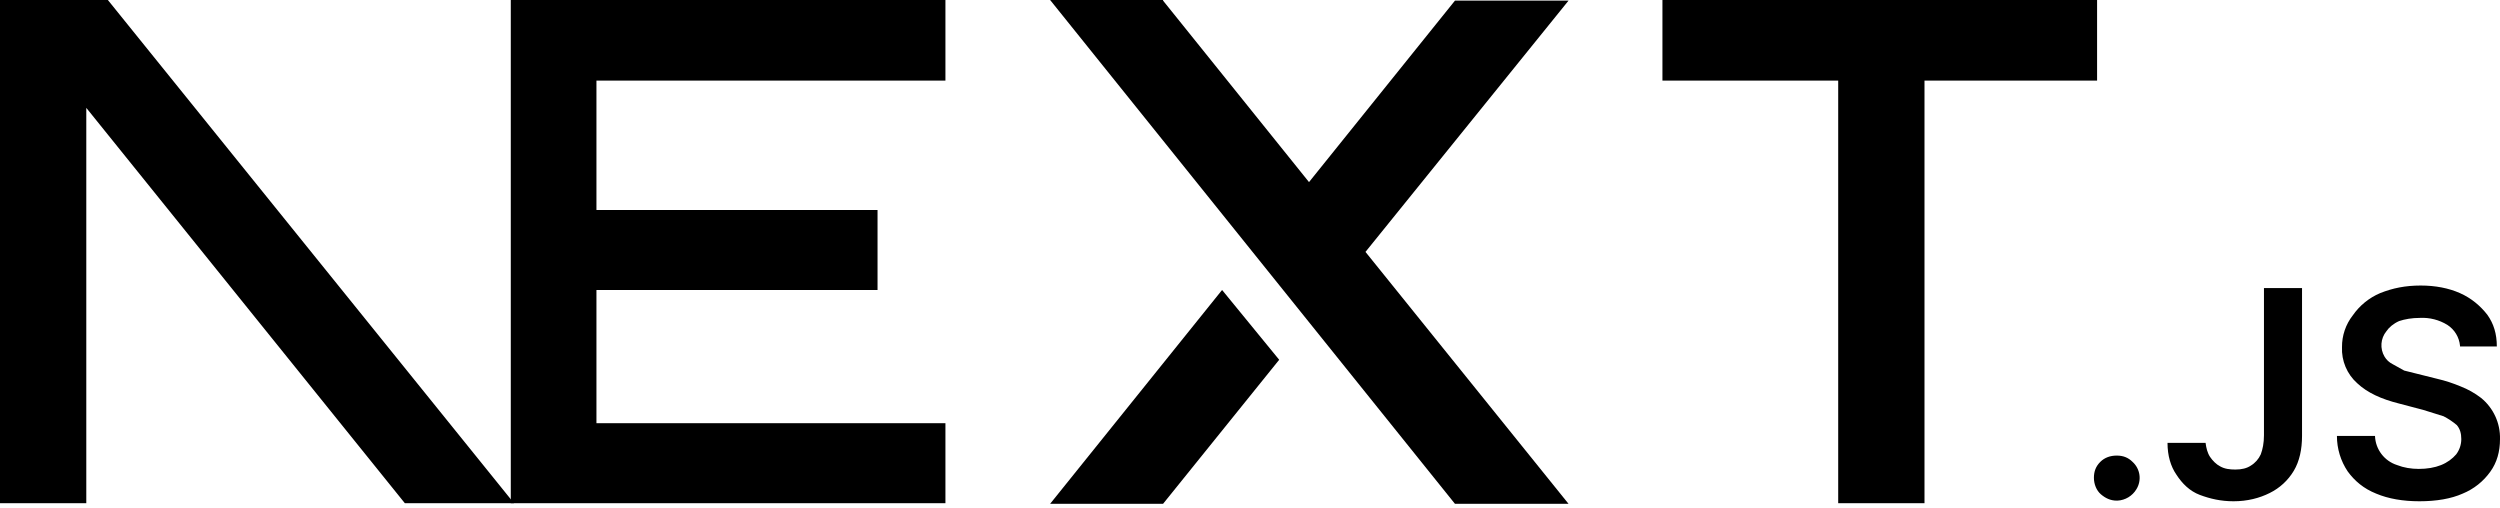
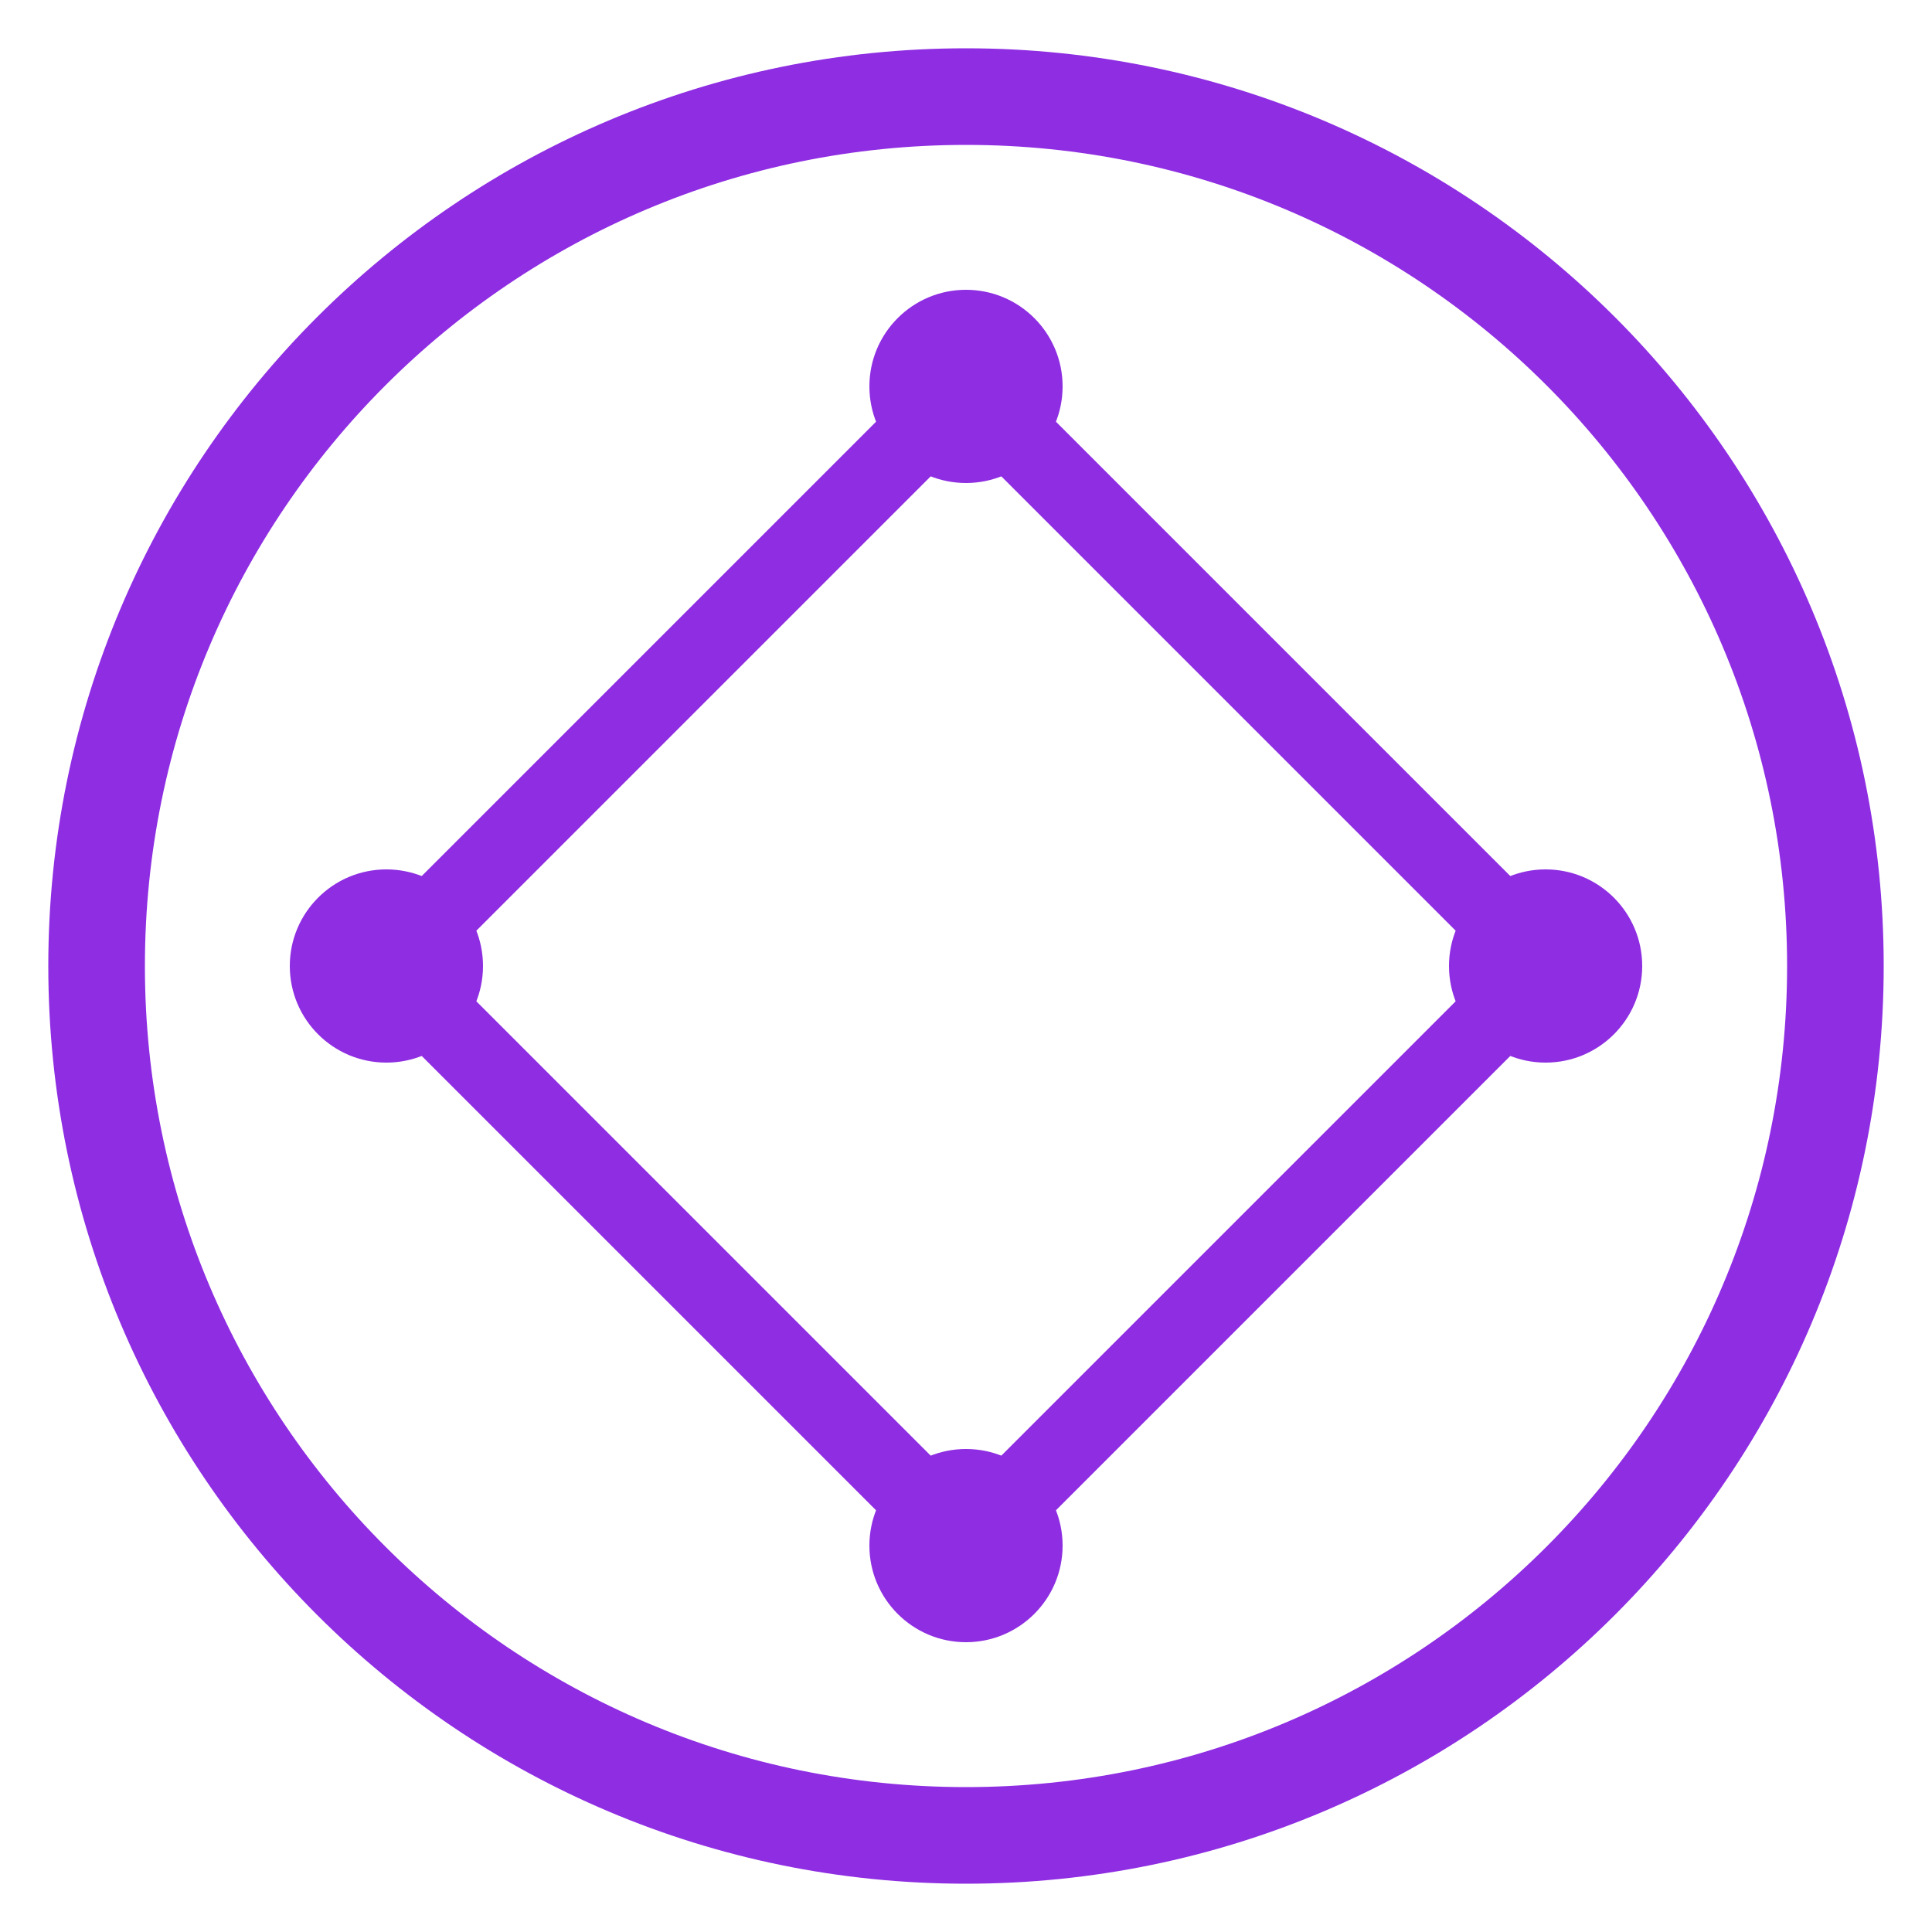
- <svg xmlns="http://www.w3.org/2000/svg" fill="none" viewBox="0 0 394 80">
-   <path fill="#000" d="M262 0h68.5v12.7h-27.2v66.6h-13.6V12.7H262V0ZM149 0v12.7H94v20.4h44.3v12.6H94v21h55v12.6H80.5V0h68.7zm34.3 0h-17.8l63.8 79.4h17.9l-32-39.7 32-39.6h-17.9l-23 28.6-23-28.6zm18.3 56.7-9-11-27.1 33.7h17.8l18.3-22.7z" />
-   <path fill="#000" d="M81 79.3 17 0H0v79.3h13.6V17l50.2 62.3H81Zm252.6-.4c-1 0-1.8-.4-2.5-1s-1.1-1.6-1.1-2.6.3-1.8 1-2.5 1.6-1 2.6-1 1.8.3 2.5 1a3.4 3.4 0 0 1 .6 4.3 3.7 3.7 0 0 1-3 1.8zm23.2-33.5h6v23.3c0 2.1-.4 4-1.3 5.5a9.1 9.1 0 0 1-3.8 3.5c-1.6.8-3.5 1.3-5.7 1.3-2 0-3.7-.4-5.3-1s-2.8-1.8-3.7-3.2c-.9-1.3-1.4-3-1.4-5h6c.1.8.3 1.6.7 2.2s1 1.2 1.6 1.5c.7.4 1.5.5 2.4.5 1 0 1.8-.2 2.4-.6a4 4 0 0 0 1.6-1.8c.3-.8.5-1.8.5-3V45.5zm30.9 9.1a4.4 4.4 0 0 0-2-3.3 7.5 7.5 0 0 0-4.3-1.1c-1.3 0-2.4.2-3.3.5-.9.4-1.6 1-2 1.6a3.5 3.5 0 0 0-.3 4c.3.5.7.9 1.3 1.2l1.8 1 2 .5 3.2.8c1.3.3 2.5.7 3.7 1.2a13 13 0 0 1 3.2 1.8 8.1 8.1 0 0 1 3 6.5c0 2-.5 3.7-1.5 5.1a10 10 0 0 1-4.4 3.5c-1.8.8-4.1 1.2-6.8 1.2-2.6 0-4.9-.4-6.8-1.2-2-.8-3.4-2-4.5-3.5a10 10 0 0 1-1.7-5.6h6a5 5 0 0 0 3.5 4.6c1 .4 2.2.6 3.4.6 1.3 0 2.5-.2 3.5-.6 1-.4 1.8-1 2.4-1.7a4 4 0 0 0 .8-2.4c0-.9-.2-1.6-.7-2.2a11 11 0 0 0-2.1-1.4l-3.2-1-3.8-1c-2.8-.7-5-1.7-6.6-3.2a7.2 7.2 0 0 1-2.4-5.7 8 8 0 0 1 1.7-5 10 10 0 0 1 4.3-3.5c2-.8 4-1.2 6.4-1.2 2.3 0 4.4.4 6.2 1.2 1.8.8 3.2 2 4.3 3.4 1 1.4 1.5 3 1.5 5h-5.8z" />
+ <svg xmlns="http://www.w3.org/2000/svg" viewBox="0 0 100 100" width="100" height="100">
+   <circle cx="50" cy="50" r="45" stroke="#8E2DE2" stroke-width="5" fill="none" />
+   <line x1="50" y1="20" x2="80" y2="50" stroke="#8E2DE2" stroke-width="4" />
+   <line x1="80" y1="50" x2="50" y2="80" stroke="#8E2DE2" stroke-width="4" />
+   <line x1="50" y1="80" x2="20" y2="50" stroke="#8E2DE2" stroke-width="4" />
+   <line x1="20" y1="50" x2="50" y2="20" stroke="#8E2DE2" stroke-width="4" />
+   <circle cx="50" cy="20" r="5" fill="#8E2DE2" />
+   <circle cx="80" cy="50" r="5" fill="#8E2DE2" />
+   <circle cx="50" cy="80" r="5" fill="#8E2DE2" />
+   <circle cx="20" cy="50" r="5" fill="#8E2DE2" />
</svg>
